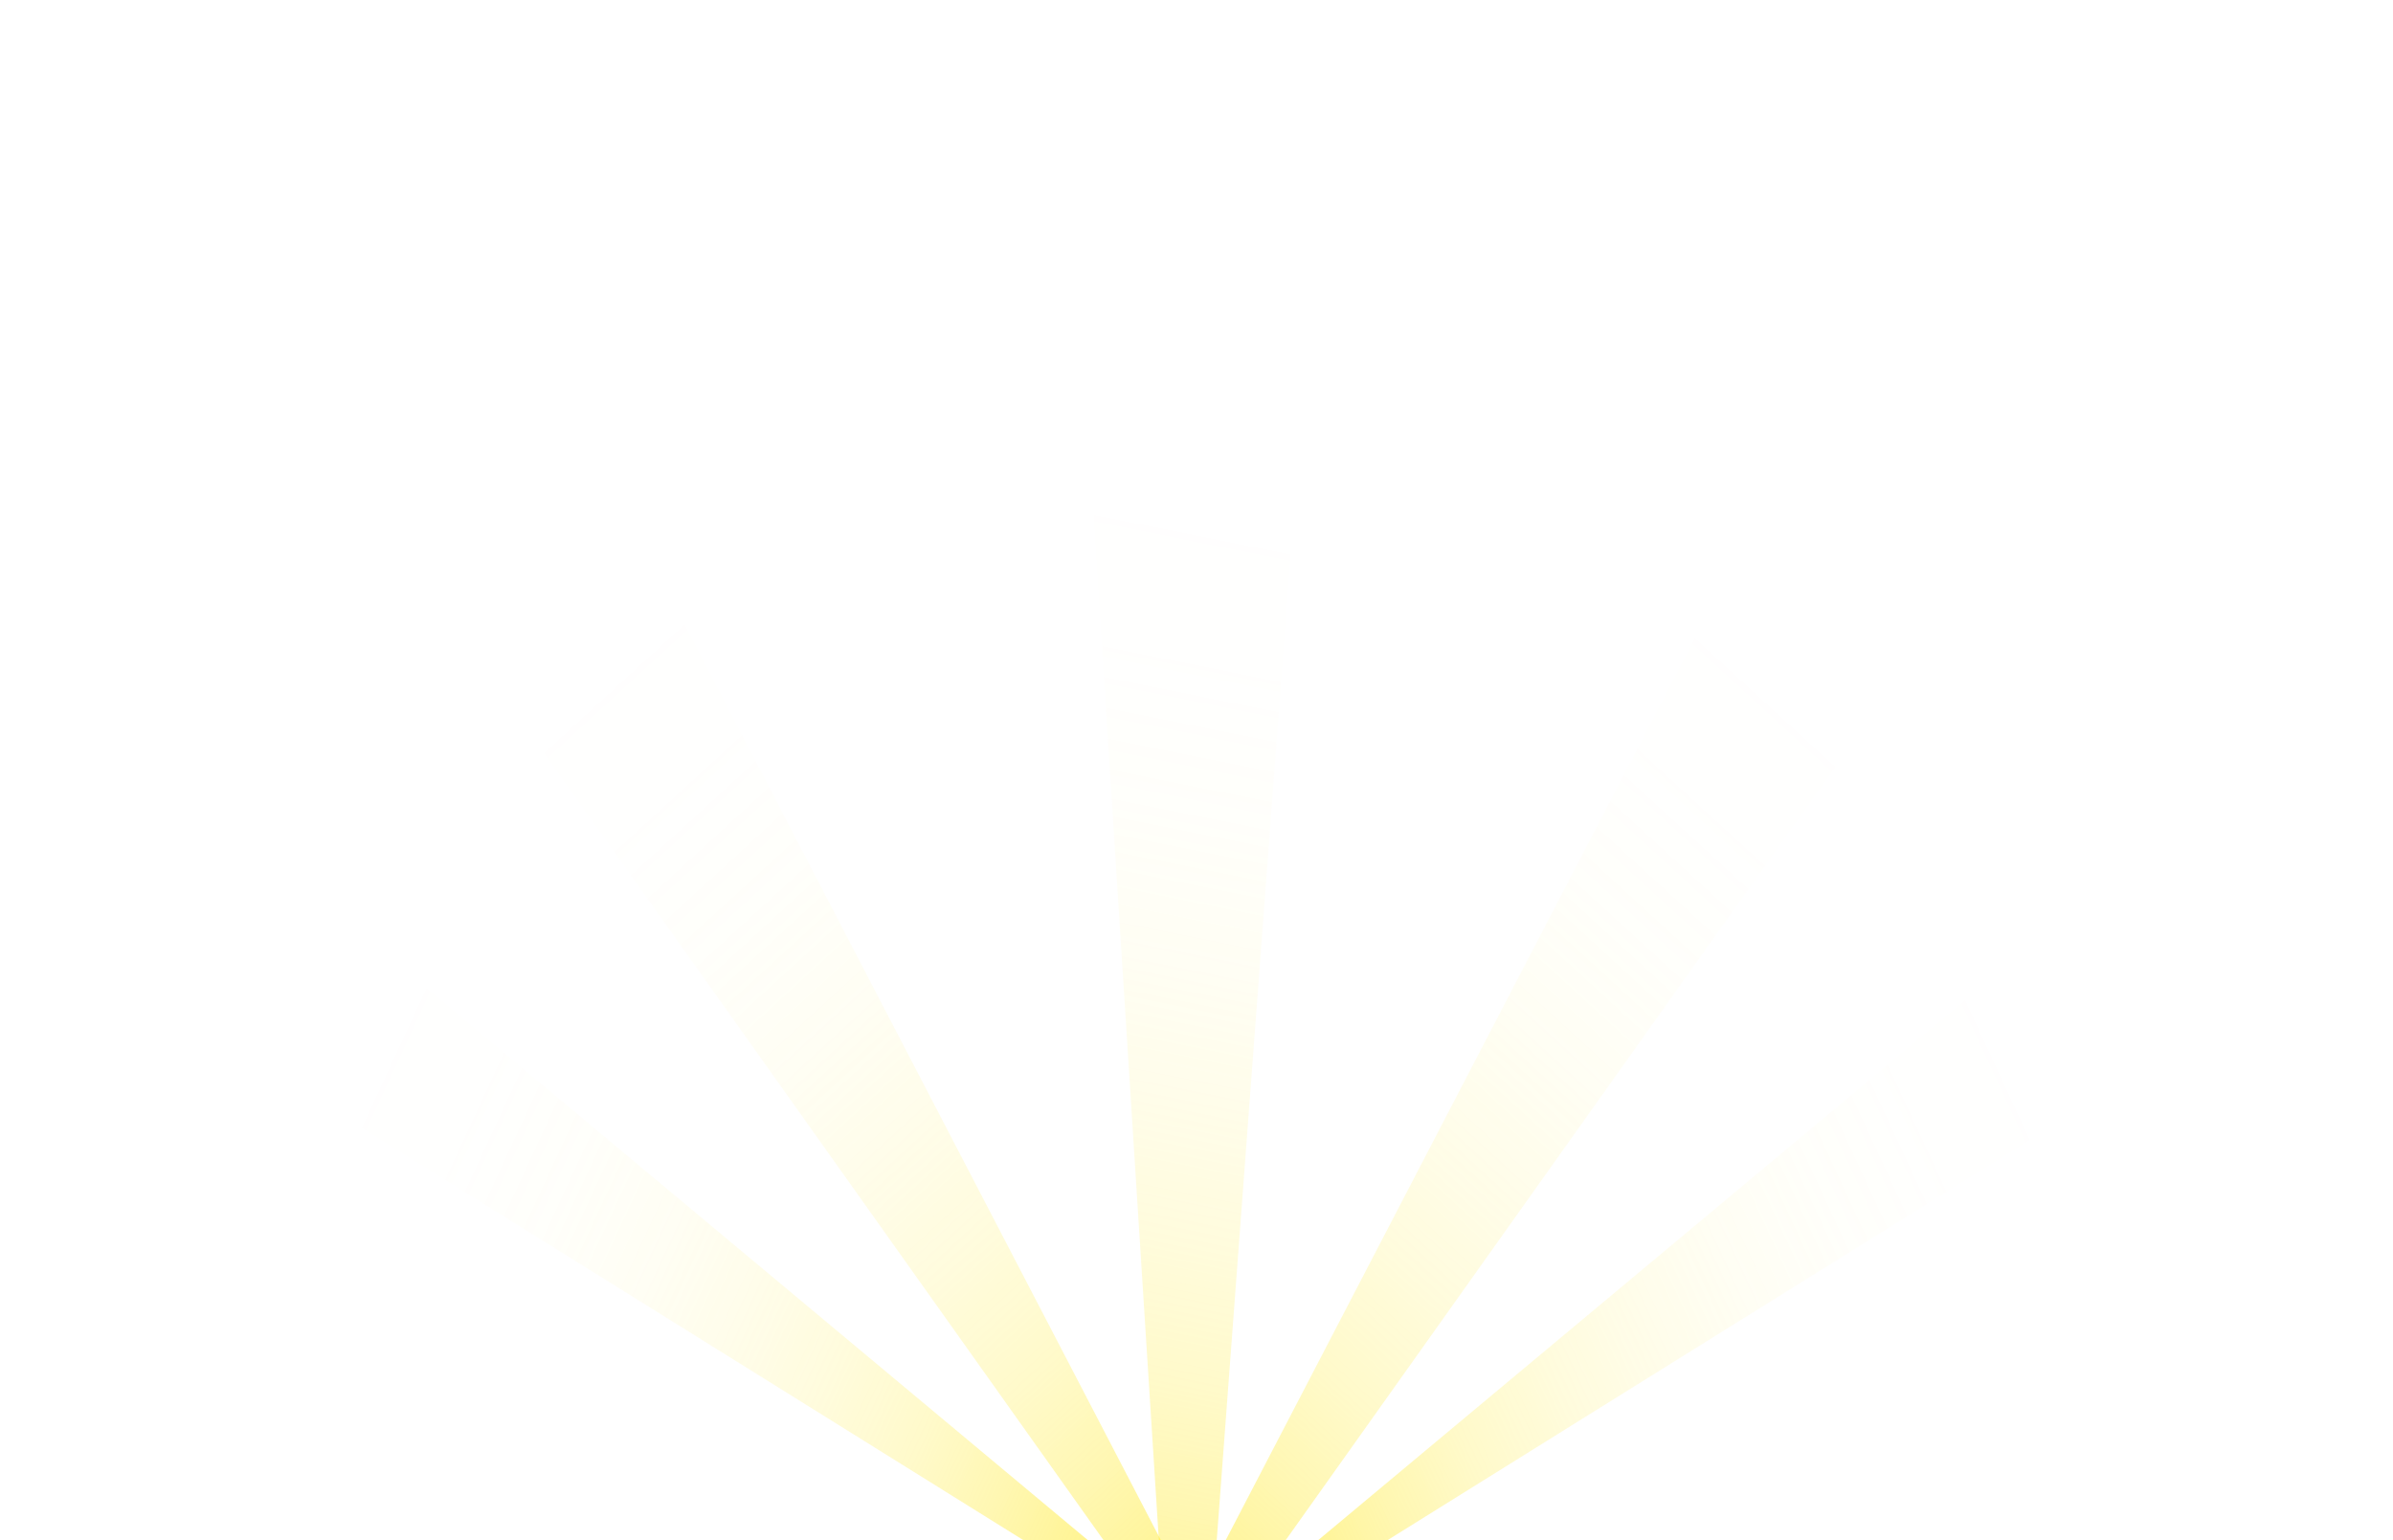
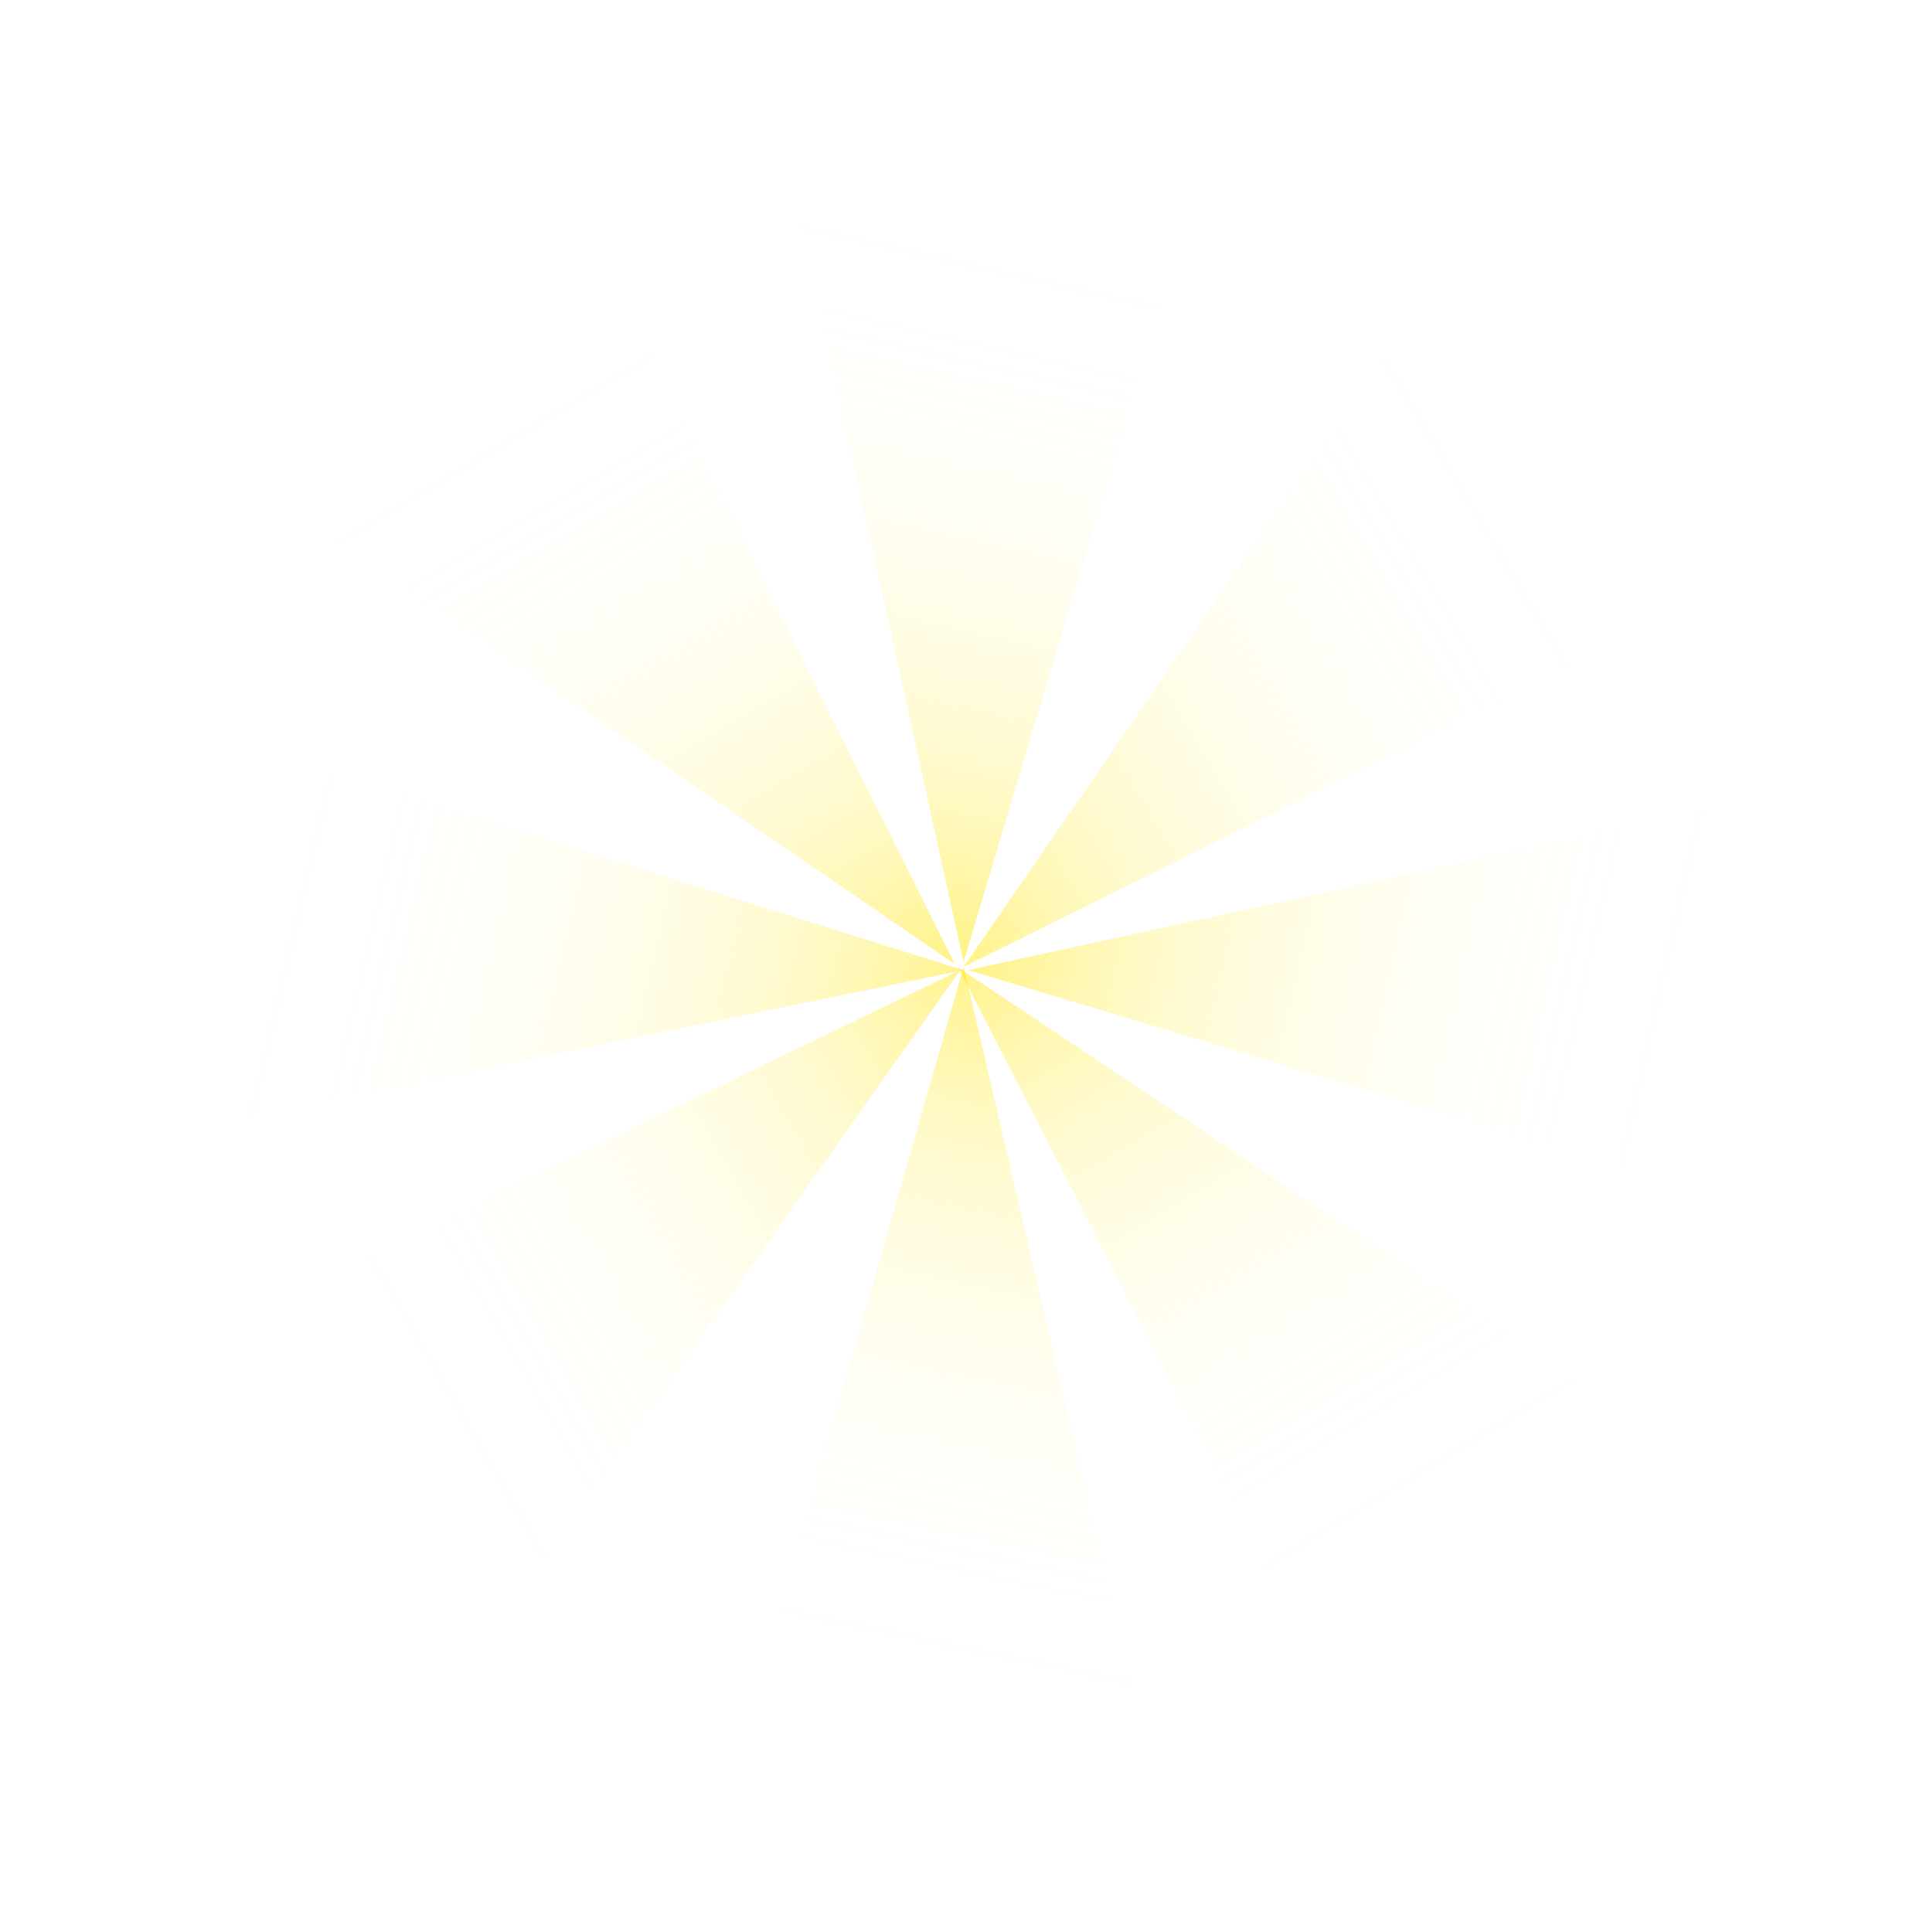
- <svg xmlns="http://www.w3.org/2000/svg" viewBox="0 0 1394 897" fill="none">
-   <path d="M618 0H776L703.27 971H679.758L618 0Z" fill="url(#paint0_linear_0_1)" fill-opacity="0.5" />
-   <path d="M267.25 111L139 188.429L673.883 940.954L692.968 929.432L267.25 111Z" fill="url(#paint1_linear_0_1)" fill-opacity="0.5" />
-   <path d="M1118.85 119L1247.1 196.429L712.214 948.954L693.129 937.432L1118.85 119Z" fill="url(#paint2_linear_0_1)" fill-opacity="0.5" />
-   <path d="M1321.62 435L1393.2 532.733L759.626 927.594L748.976 913.051L1321.62 435Z" fill="url(#paint3_linear_0_1)" fill-opacity="0.5" />
-   <path d="M71.572 428L-0 525.733L633.569 920.594L644.22 906.051L71.572 428Z" fill="url(#paint4_linear_0_1)" fill-opacity="0.5" />
+ <svg xmlns="http://www.w3.org/2000/svg" xmlns:xlink="http://www.w3.org/1999/xlink" viewBox="0 0 499.97 500.68">
  <defs>
-     <linearGradient id="paint0_linear_0_1" x1="683.545" y1="995.966" x2="858.324" y2="126.508" gradientUnits="userSpaceOnUse">
-       <stop stop-color="#FFE500" />
-       <stop offset="0.05" stop-color="#FFE609" stop-opacity="0.87" />
-       <stop offset="0.13" stop-color="#FFE717" stop-opacity="0.67" />
-       <stop offset="0.21" stop-color="#FFE924" stop-opacity="0.49" />
-       <stop offset="0.3" stop-color="#FFEA2F" stop-opacity="0.34" />
-       <stop offset="0.39" stop-color="#FFEA38" stop-opacity="0.22" />
-       <stop offset="0.48" stop-color="#FFEB3E" stop-opacity="0.12" />
-       <stop offset="0.58" stop-color="#FFEC43" stop-opacity="0.05" />
-       <stop offset="0.68" stop-color="#FFEC46" stop-opacity="0.01" />
-       <stop offset="0.81" stop-color="#FFEC47" stop-opacity="0" />
+     <style>.cls-1,.cls-2,.cls-3,.cls-4,.cls-5,.cls-6,.cls-7,.cls-8{fill-opacity:0.5;}.cls-1{fill:url(#linear-gradient);}.cls-2{fill:url(#linear-gradient-2);}.cls-3{fill:url(#linear-gradient-3);}.cls-4{fill:url(#linear-gradient-4);}.cls-5{fill:url(#linear-gradient-5);}.cls-6{fill:url(#linear-gradient-6);}.cls-7{fill:url(#linear-gradient-7);}.cls-8{fill:url(#linear-gradient-8);}</style>
+     <linearGradient id="linear-gradient" x1="295.02" y1="689.72" x2="455.12" y2="864.52" gradientTransform="matrix(0.87, -0.5, -0.5, -0.87, 294.42, 990.75)" gradientUnits="userSpaceOnUse">
+       <stop offset="0" stop-color="#ffe500" />
+       <stop offset="0.05" stop-color="#ffe609" stop-opacity="0.87" />
+       <stop offset="0.13" stop-color="#ffe717" stop-opacity="0.67" />
+       <stop offset="0.21" stop-color="#ffe924" stop-opacity="0.49" />
+       <stop offset="0.3" stop-color="#ffea2f" stop-opacity="0.34" />
+       <stop offset="0.39" stop-color="#ffea38" stop-opacity="0.22" />
+       <stop offset="0.48" stop-color="#ffeb3e" stop-opacity="0.12" />
+       <stop offset="0.58" stop-color="#ffec43" stop-opacity="0.05" />
+       <stop offset="0.68" stop-color="#ffec46" stop-opacity="0.01" />
+       <stop offset="0.81" stop-color="#ffec47" stop-opacity="0" />
    </linearGradient>
-     <linearGradient id="paint1_linear_0_1" x1="702.128" y1="951.553" x2="134.174" y2="331.46" gradientUnits="userSpaceOnUse">
-       <stop stop-color="#FFE500" />
-       <stop offset="0.05" stop-color="#FFE609" stop-opacity="0.87" />
-       <stop offset="0.13" stop-color="#FFE717" stop-opacity="0.67" />
-       <stop offset="0.21" stop-color="#FFE924" stop-opacity="0.49" />
-       <stop offset="0.3" stop-color="#FFEA2F" stop-opacity="0.34" />
-       <stop offset="0.39" stop-color="#FFEA38" stop-opacity="0.22" />
-       <stop offset="0.48" stop-color="#FFEB3E" stop-opacity="0.12" />
-       <stop offset="0.58" stop-color="#FFEC43" stop-opacity="0.05" />
-       <stop offset="0.68" stop-color="#FFEC46" stop-opacity="0.01" />
-       <stop offset="0.81" stop-color="#FFEC47" stop-opacity="0" />
-     </linearGradient>
-     <linearGradient id="paint2_linear_0_1" x1="683.969" y1="959.553" x2="1251.92" y2="339.46" gradientUnits="userSpaceOnUse">
-       <stop stop-color="#FFE500" />
-       <stop offset="0.05" stop-color="#FFE609" stop-opacity="0.87" />
-       <stop offset="0.13" stop-color="#FFE717" stop-opacity="0.67" />
-       <stop offset="0.21" stop-color="#FFE924" stop-opacity="0.49" />
-       <stop offset="0.3" stop-color="#FFEA2F" stop-opacity="0.34" />
-       <stop offset="0.39" stop-color="#FFEA38" stop-opacity="0.22" />
-       <stop offset="0.48" stop-color="#FFEB3E" stop-opacity="0.12" />
-       <stop offset="0.58" stop-color="#FFEC43" stop-opacity="0.05" />
-       <stop offset="0.68" stop-color="#FFEC46" stop-opacity="0.01" />
-       <stop offset="0.81" stop-color="#FFEC47" stop-opacity="0" />
-     </linearGradient>
-     <linearGradient id="paint3_linear_0_1" x1="735.248" y1="926.703" x2="1352.23" y2="640.962" gradientUnits="userSpaceOnUse">
-       <stop stop-color="#FFE500" />
-       <stop offset="0.05" stop-color="#FFE609" stop-opacity="0.87" />
-       <stop offset="0.13" stop-color="#FFE717" stop-opacity="0.67" />
-       <stop offset="0.21" stop-color="#FFE924" stop-opacity="0.49" />
-       <stop offset="0.3" stop-color="#FFEA2F" stop-opacity="0.34" />
-       <stop offset="0.39" stop-color="#FFEA38" stop-opacity="0.22" />
-       <stop offset="0.48" stop-color="#FFEB3E" stop-opacity="0.12" />
-       <stop offset="0.58" stop-color="#FFEC43" stop-opacity="0.05" />
-       <stop offset="0.68" stop-color="#FFEC46" stop-opacity="0.01" />
-       <stop offset="0.81" stop-color="#FFEC47" stop-opacity="0" />
-     </linearGradient>
-     <linearGradient id="paint4_linear_0_1" x1="657.947" y1="919.703" x2="40.961" y2="633.962" gradientUnits="userSpaceOnUse">
-       <stop stop-color="#FFE500" />
-       <stop offset="0.05" stop-color="#FFE609" stop-opacity="0.87" />
-       <stop offset="0.13" stop-color="#FFE717" stop-opacity="0.67" />
-       <stop offset="0.21" stop-color="#FFE924" stop-opacity="0.49" />
-       <stop offset="0.3" stop-color="#FFEA2F" stop-opacity="0.34" />
-       <stop offset="0.39" stop-color="#FFEA38" stop-opacity="0.22" />
-       <stop offset="0.48" stop-color="#FFEB3E" stop-opacity="0.12" />
-       <stop offset="0.58" stop-color="#FFEC43" stop-opacity="0.05" />
-       <stop offset="0.68" stop-color="#FFEC46" stop-opacity="0.01" />
-       <stop offset="0.81" stop-color="#FFEC47" stop-opacity="0" />
-     </linearGradient>
+     <linearGradient id="linear-gradient-2" x1="64.97" y1="1043.37" x2="225.07" y2="1218.17" gradientTransform="matrix(-0.86, 0.51, 0.51, 0.86, -181.64, -677.32)" xlink:href="#linear-gradient" />
+     <linearGradient id="linear-gradient-3" x1="307.64" y1="682.89" x2="467.75" y2="857.69" gradientTransform="matrix(-0.49, -0.87, -0.87, 0.49, 991.82, 231.41)" xlink:href="#linear-gradient" />
+     <linearGradient id="linear-gradient-4" x1="52.42" y1="1050.34" x2="212.52" y2="1225.14" gradientTransform="matrix(0.5, 0.87, 0.87, -0.5, -682.76, 684.04)" xlink:href="#linear-gradient" />
+     <linearGradient id="linear-gradient-5" x1="297.7" y1="683.43" x2="457.8" y2="858.22" gradientTransform="matrix(0.29, -0.96, -0.96, -0.29, 780.5, 760.72)" xlink:href="#linear-gradient" />
+     <linearGradient id="linear-gradient-6" x1="62.36" y1="1049.69" x2="222.47" y2="1224.49" gradientTransform="matrix(-0.28, 0.96, 0.96, 0.28, -707.93, -130.16)" xlink:href="#linear-gradient" />
+     <linearGradient id="linear-gradient-7" x1="301.39" y1="680.13" x2="461.49" y2="854.92" gradientTransform="matrix(-0.95, -0.3, -0.3, 0.95, 769.63, -270.21)" xlink:href="#linear-gradient" />
+     <linearGradient id="linear-gradient-8" x1="58.71" y1="1053.04" x2="218.81" y2="1227.83" gradientTransform="matrix(0.96, 0.29, 0.29, -0.96, -142.03, 1205.57)" xlink:href="#linear-gradient" />
  </defs>
+   <g id="Layer_2" data-name="Layer 2">
+     <g id="Object">
+       <path class="cls-1" d="M194.82.43,324.12,0q-37.23,124.65-74.45,249.31Q222.25,124.87,194.82.43Z" />
+       <path class="cls-2" d="M307.36,498.79l-129.28,1.89q35.8-125.07,71.62-250.13Z" />
+       <path class="cls-3" d="M0,302.77,1.38,173.48l248.24,77.93Z" />
+       <path class="cls-4" d="M499.88,197.23,500,326.52,250.86,251.4Z" />
+       <path class="cls-5" d="M37.13,105.85l94-88.78L247.4,249.84Z" />
+       <path class="cls-6" d="M460.16,392.32l-93,89.83L248.27,250.72Z" />
+       <path class="cls-7" d="M101.88,459.64,14.43,364.4l234.37-113Z" />
+       <path class="cls-8" d="M394.26,40.66l88.52,94.25L249.7,250.55Z" />
+     </g>
+   </g>
</svg>
